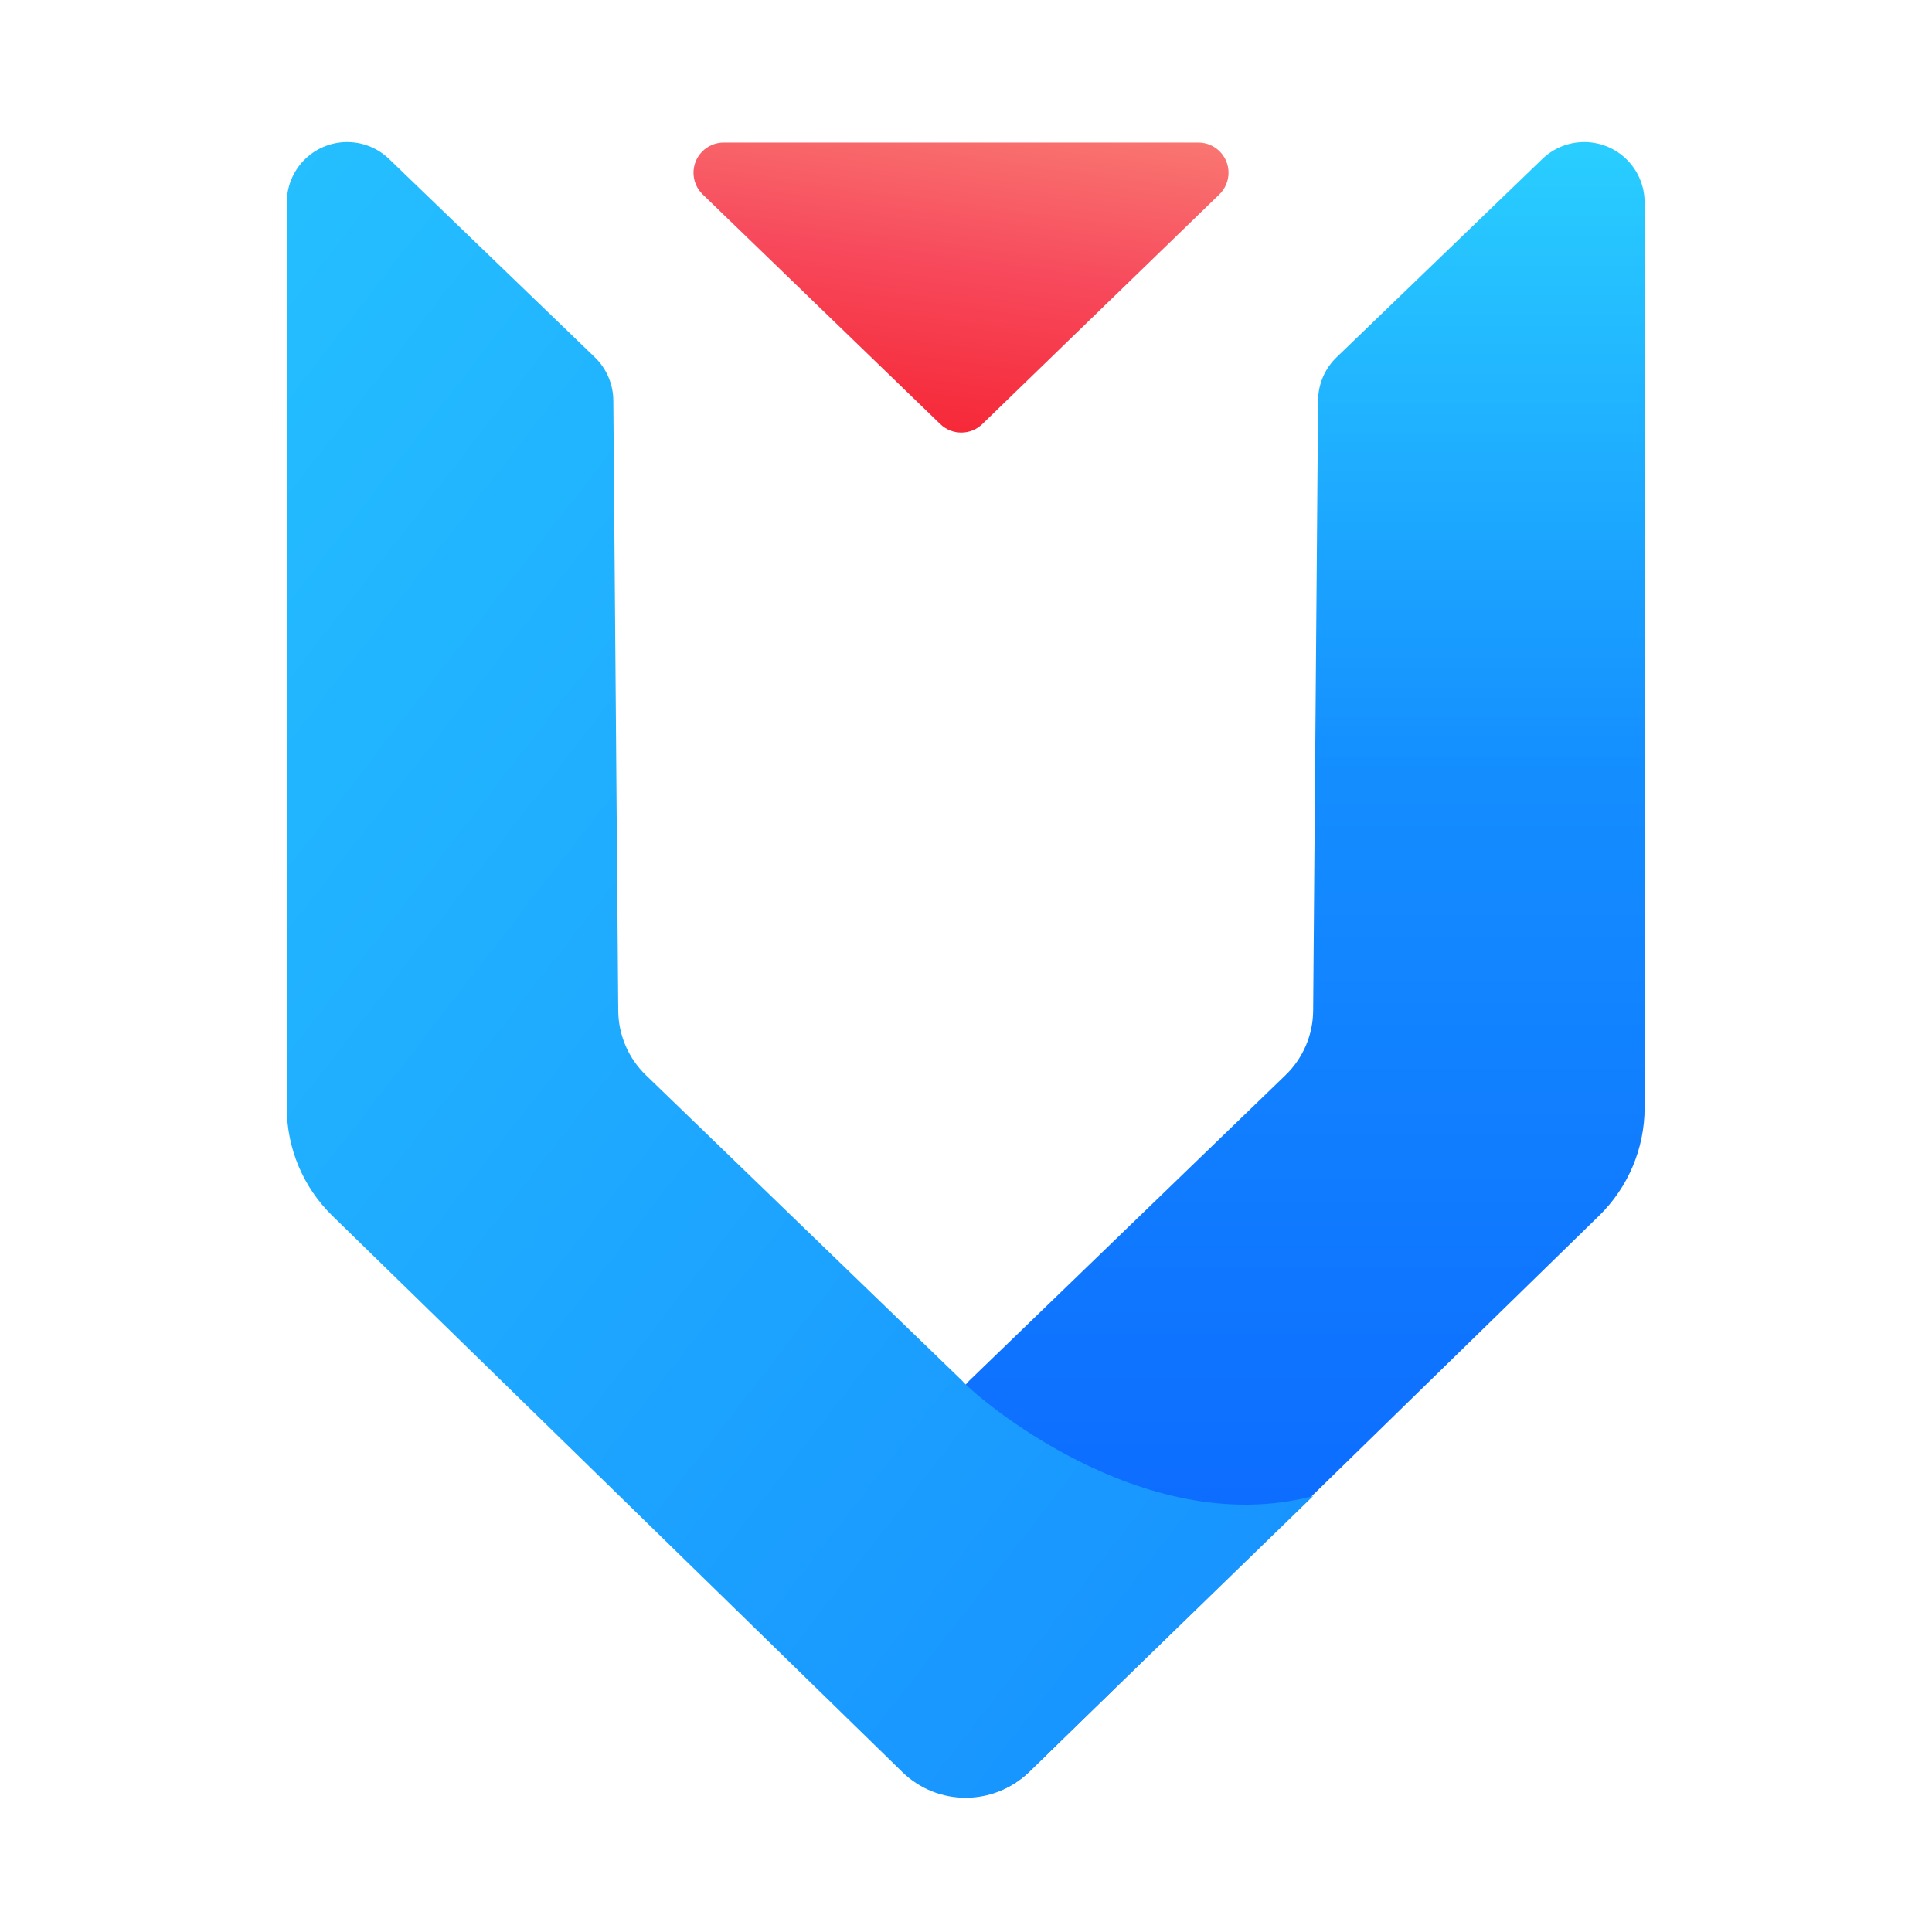
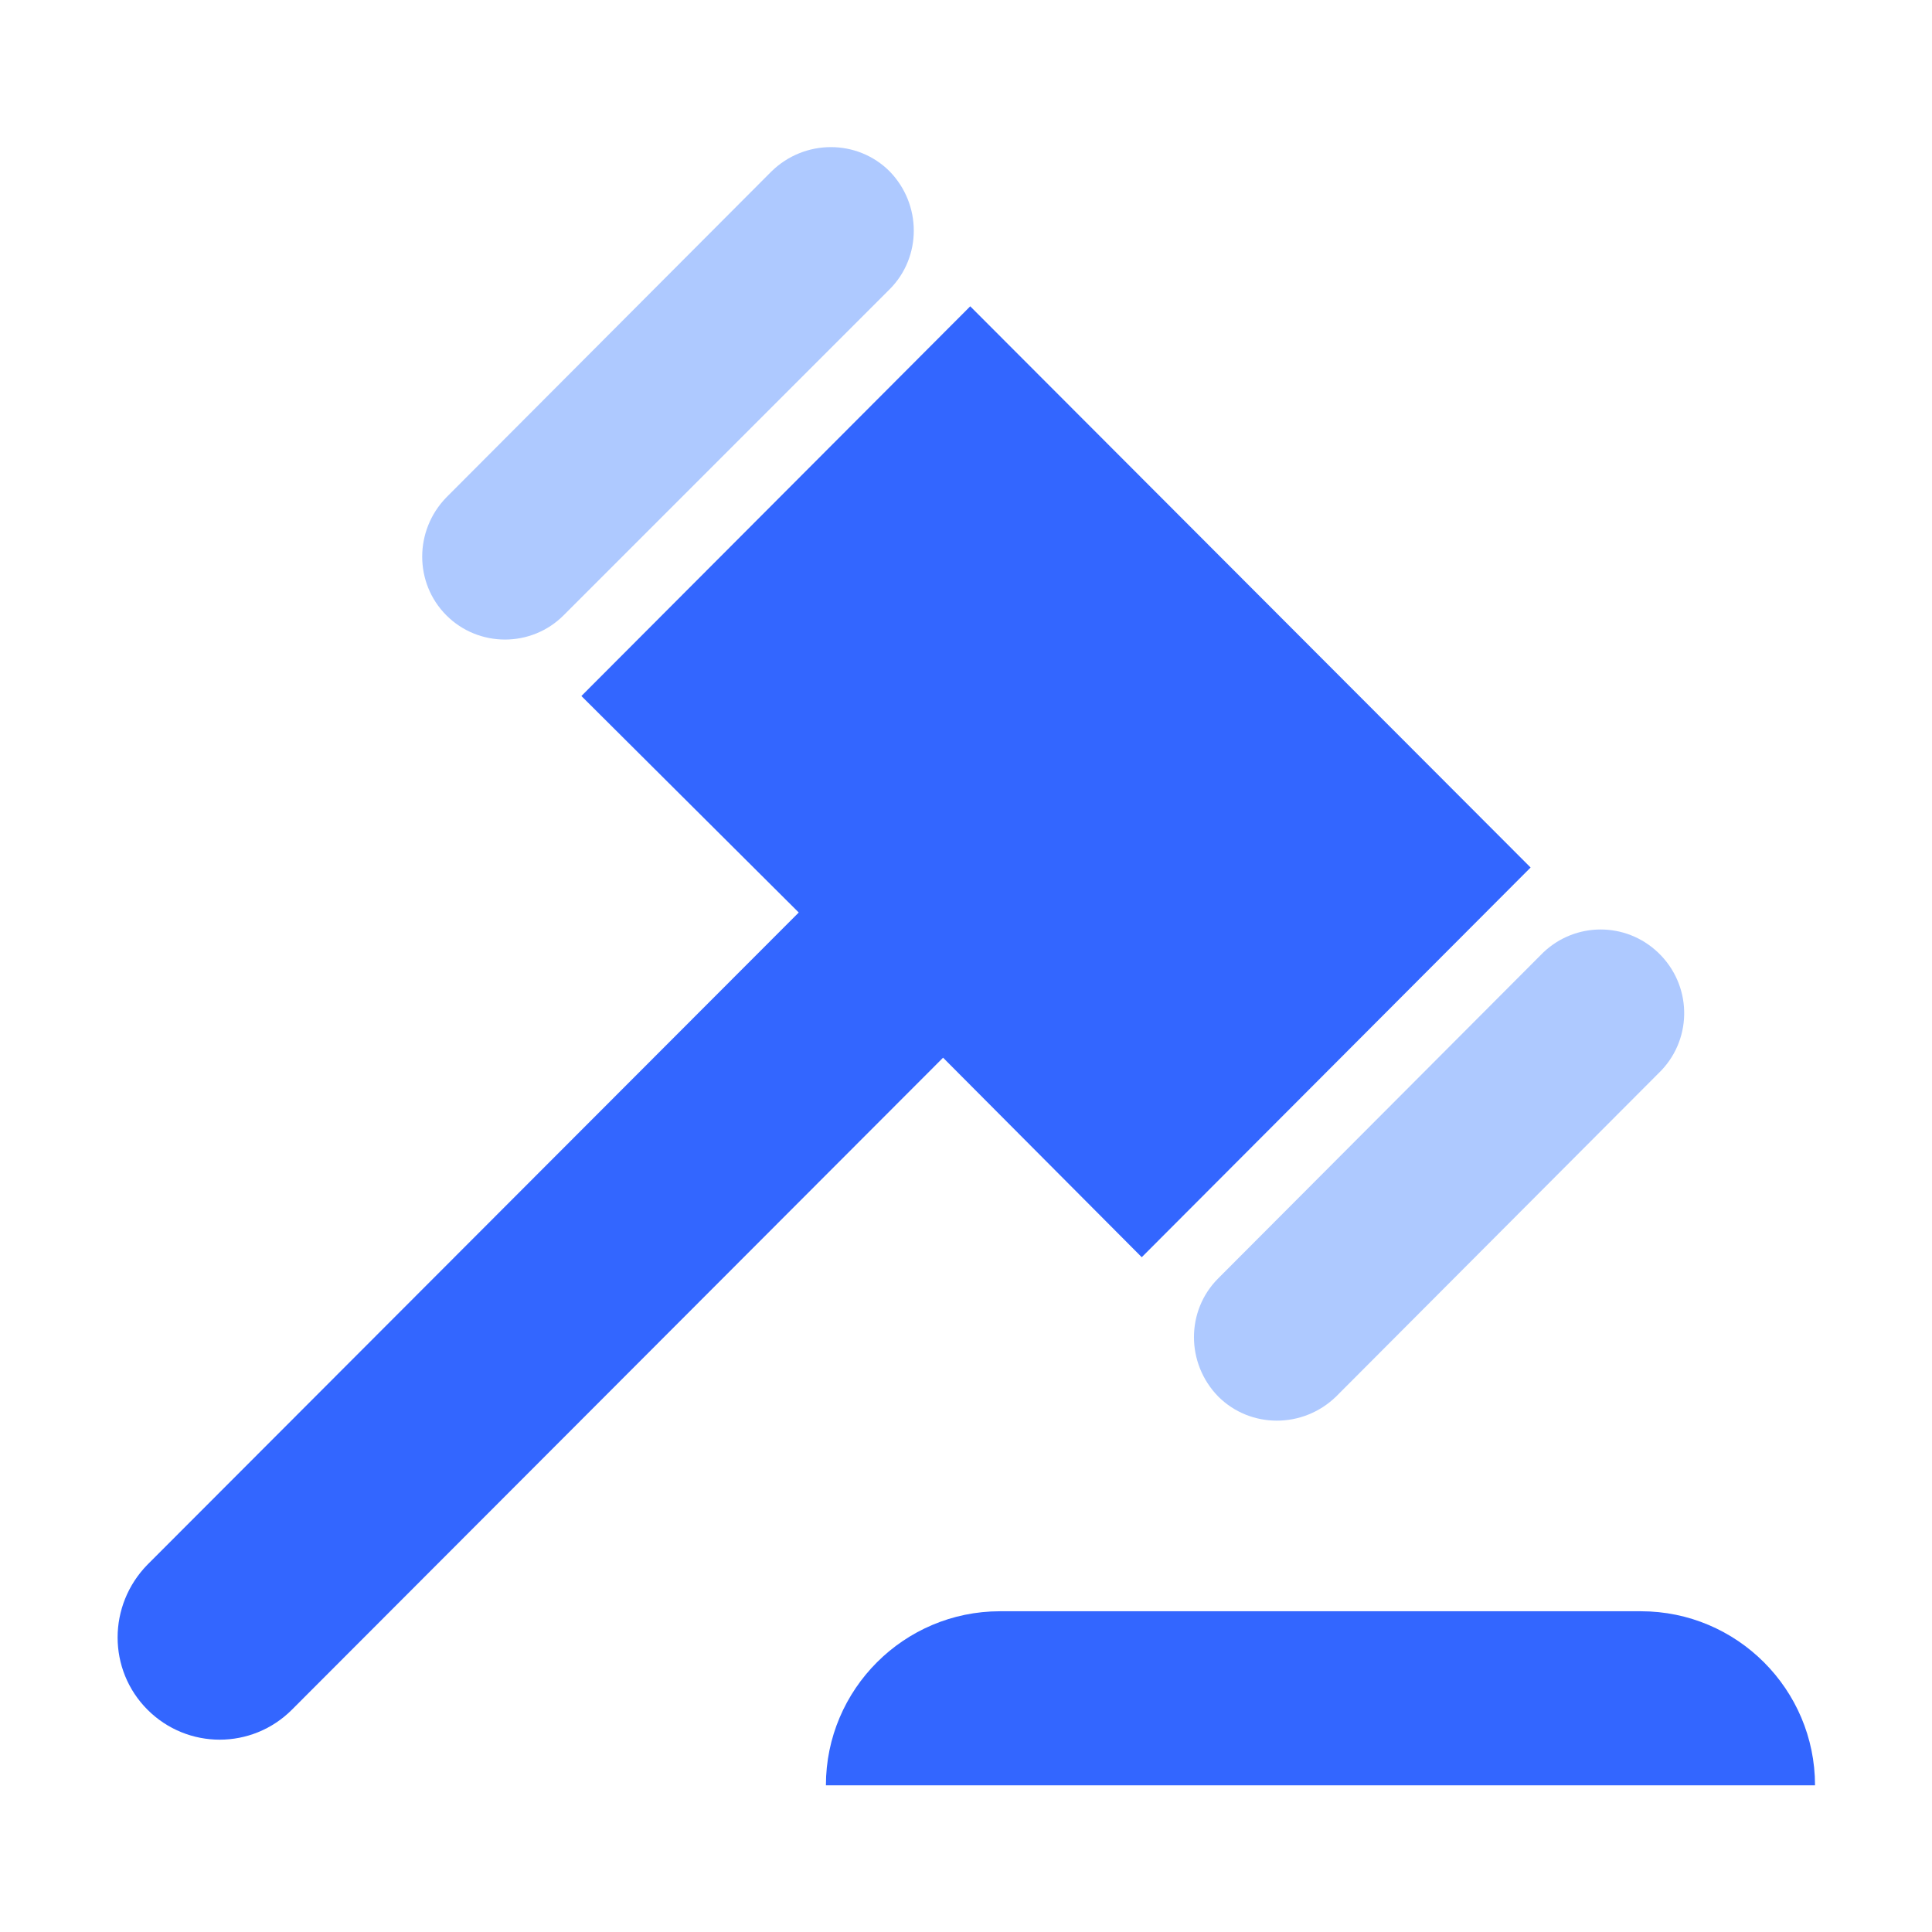
- <svg xmlns="http://www.w3.org/2000/svg" viewBox="0 0 128 128" version="1.1">
-   <defs>
-     <linearGradient x1="69.644%" y1="0%" x2="69.644%" y2="100%" id="linearGradient-1">
-       <stop stop-color="#29CDFF" offset="0%" />
-       <stop stop-color="#148EFF" offset="37.86%" />
-       <stop stop-color="#0A60FF" offset="100%" />
-     </linearGradient>
-     <linearGradient x1="-19.819%" y1="-36.793%" x2="138.579%" y2="157.638%" id="linearGradient-2">
-       <stop stop-color="#29CDFF" offset="0%" />
-       <stop stop-color="#0F78FF" offset="100%" />
-     </linearGradient>
-     <linearGradient x1="68.128%" y1="-35.691%" x2="30.44%" y2="114.943%" id="linearGradient-3">
-       <stop stop-color="#FA8E7D" offset="0%" />
-       <stop stop-color="#F74A5C" offset="51.264%" />
-       <stop stop-color="#F51D2C" offset="100%" />
-     </linearGradient>
-   </defs>
-   <g id="Vue" stroke="none" stroke-width="1" fill="none" fill-rule="evenodd">
-     <g id="Group" transform="translate(19, 9)">
-       <path d="M89.96,90.48 C78.58,93.48 68.33,83.36 67.62,82.48 L46.66,62.229 C45.502,61.11 44.843,59.573 44.83,57.963 L44.504,17.521 C44.495,16.446 44.054,15.42 43.28,14.673 L29.646,1.532 C28.055,-0.002 25.523,0.045 23.99,1.635 C23.272,2.381 22.87,3.376 22.87,4.411 L22.87,64.386 C22.87,67.081 23.957,69.661 25.885,71.543 L63.6,108.352 C65.947,110.642 69.696,110.625 72.021,108.313" id="Path-Copy" fill="url(#linearGradient-1)" fill-rule="nonzero" transform="translate(56.415, 54.83116) scale(-1, 1) translate(-56.415, -54.83116) " />
-       <path d="M68,90.116 C56.62,93.116 45.46,83.36 44.75,82.48 L23.79,62.229 C22.632,61.11 21.973,59.573 21.96,57.963 L21.634,17.521 C21.625,16.446 21.184,15.42 20.41,14.673 L6.776,1.532 C5.185,-0.002 2.653,0.045 1.12,1.635 C0.402,2.381 3.90211878e-13,3.376 3.90798505e-13,4.411 L3.94351218e-13,64.386 C3.94681177e-13,67.081 1.087,69.661 3.015,71.543 L40.781,108.401 C43.107,110.671 46.818,110.677 49.15,108.413" id="Path" fill="url(#linearGradient-2)" fill-rule="nonzero" />
-       <path d="M43.298,19.099 L27.557,3.882 C26.762,3.115 26.741,1.849 27.509,1.054 C27.885,0.665 28.404,0.444 28.947,0.444 L60.393,0.444 C61.497,0.444 62.393,1.34 62.393,2.444 C62.393,2.986 62.173,3.504 61.784,3.881 L46.08,19.098 C45.305,19.848 44.074,19.849 43.298,19.099 Z" id="Path" fill="url(#linearGradient-3)" />
-     </g>
-   </g>
+ <svg xmlns="http://www.w3.org/2000/svg" t="1597996661243" class="icon" viewBox="0 0 1024 1024" version="1.1" p-id="1799" width="200" height="200">
+   <path d="M514.25 162.35l297 297.45-206.1 206.55-105.3-105.75-345.15 345.6c-21.15 21.15-55.35 21.15-76.5 0-21.15-21.15-21.15-55.35 0-76.95l345.15-345.6-115.2-114.75 206.1-206.55z" fill="#3366FF" p-id="1800" />
+   <path d="M236.6 326.15c17.1 17.1 45 17.1 62.1 0L471.5 153.35c17.1-17.1 17.1-45 0-62.55-17.1-17.1-45-17.1-62.55 0L236.6 263.6c-17.1 17.55-17.1 45.45 0 62.55zM818 504.8l-172.35 172.8c-17.1 17.1-17.1 45 0 62.55 17.1 17.1 45 17.1 62.55 0l172.35-172.8c16.65-17.55 16.2-45.45-1.8-62.55-17.1-16.2-43.65-16.2-60.75 0z" fill="#AEC9FF" p-id="1801" />
+   <path d="M962 946.25c0-50.85-41.4-92.25-92.25-92.25H530c-50.85 0-92.25 41.4-92.25 92.25H962z" fill="#3366FF" p-id="1802" />
</svg>
